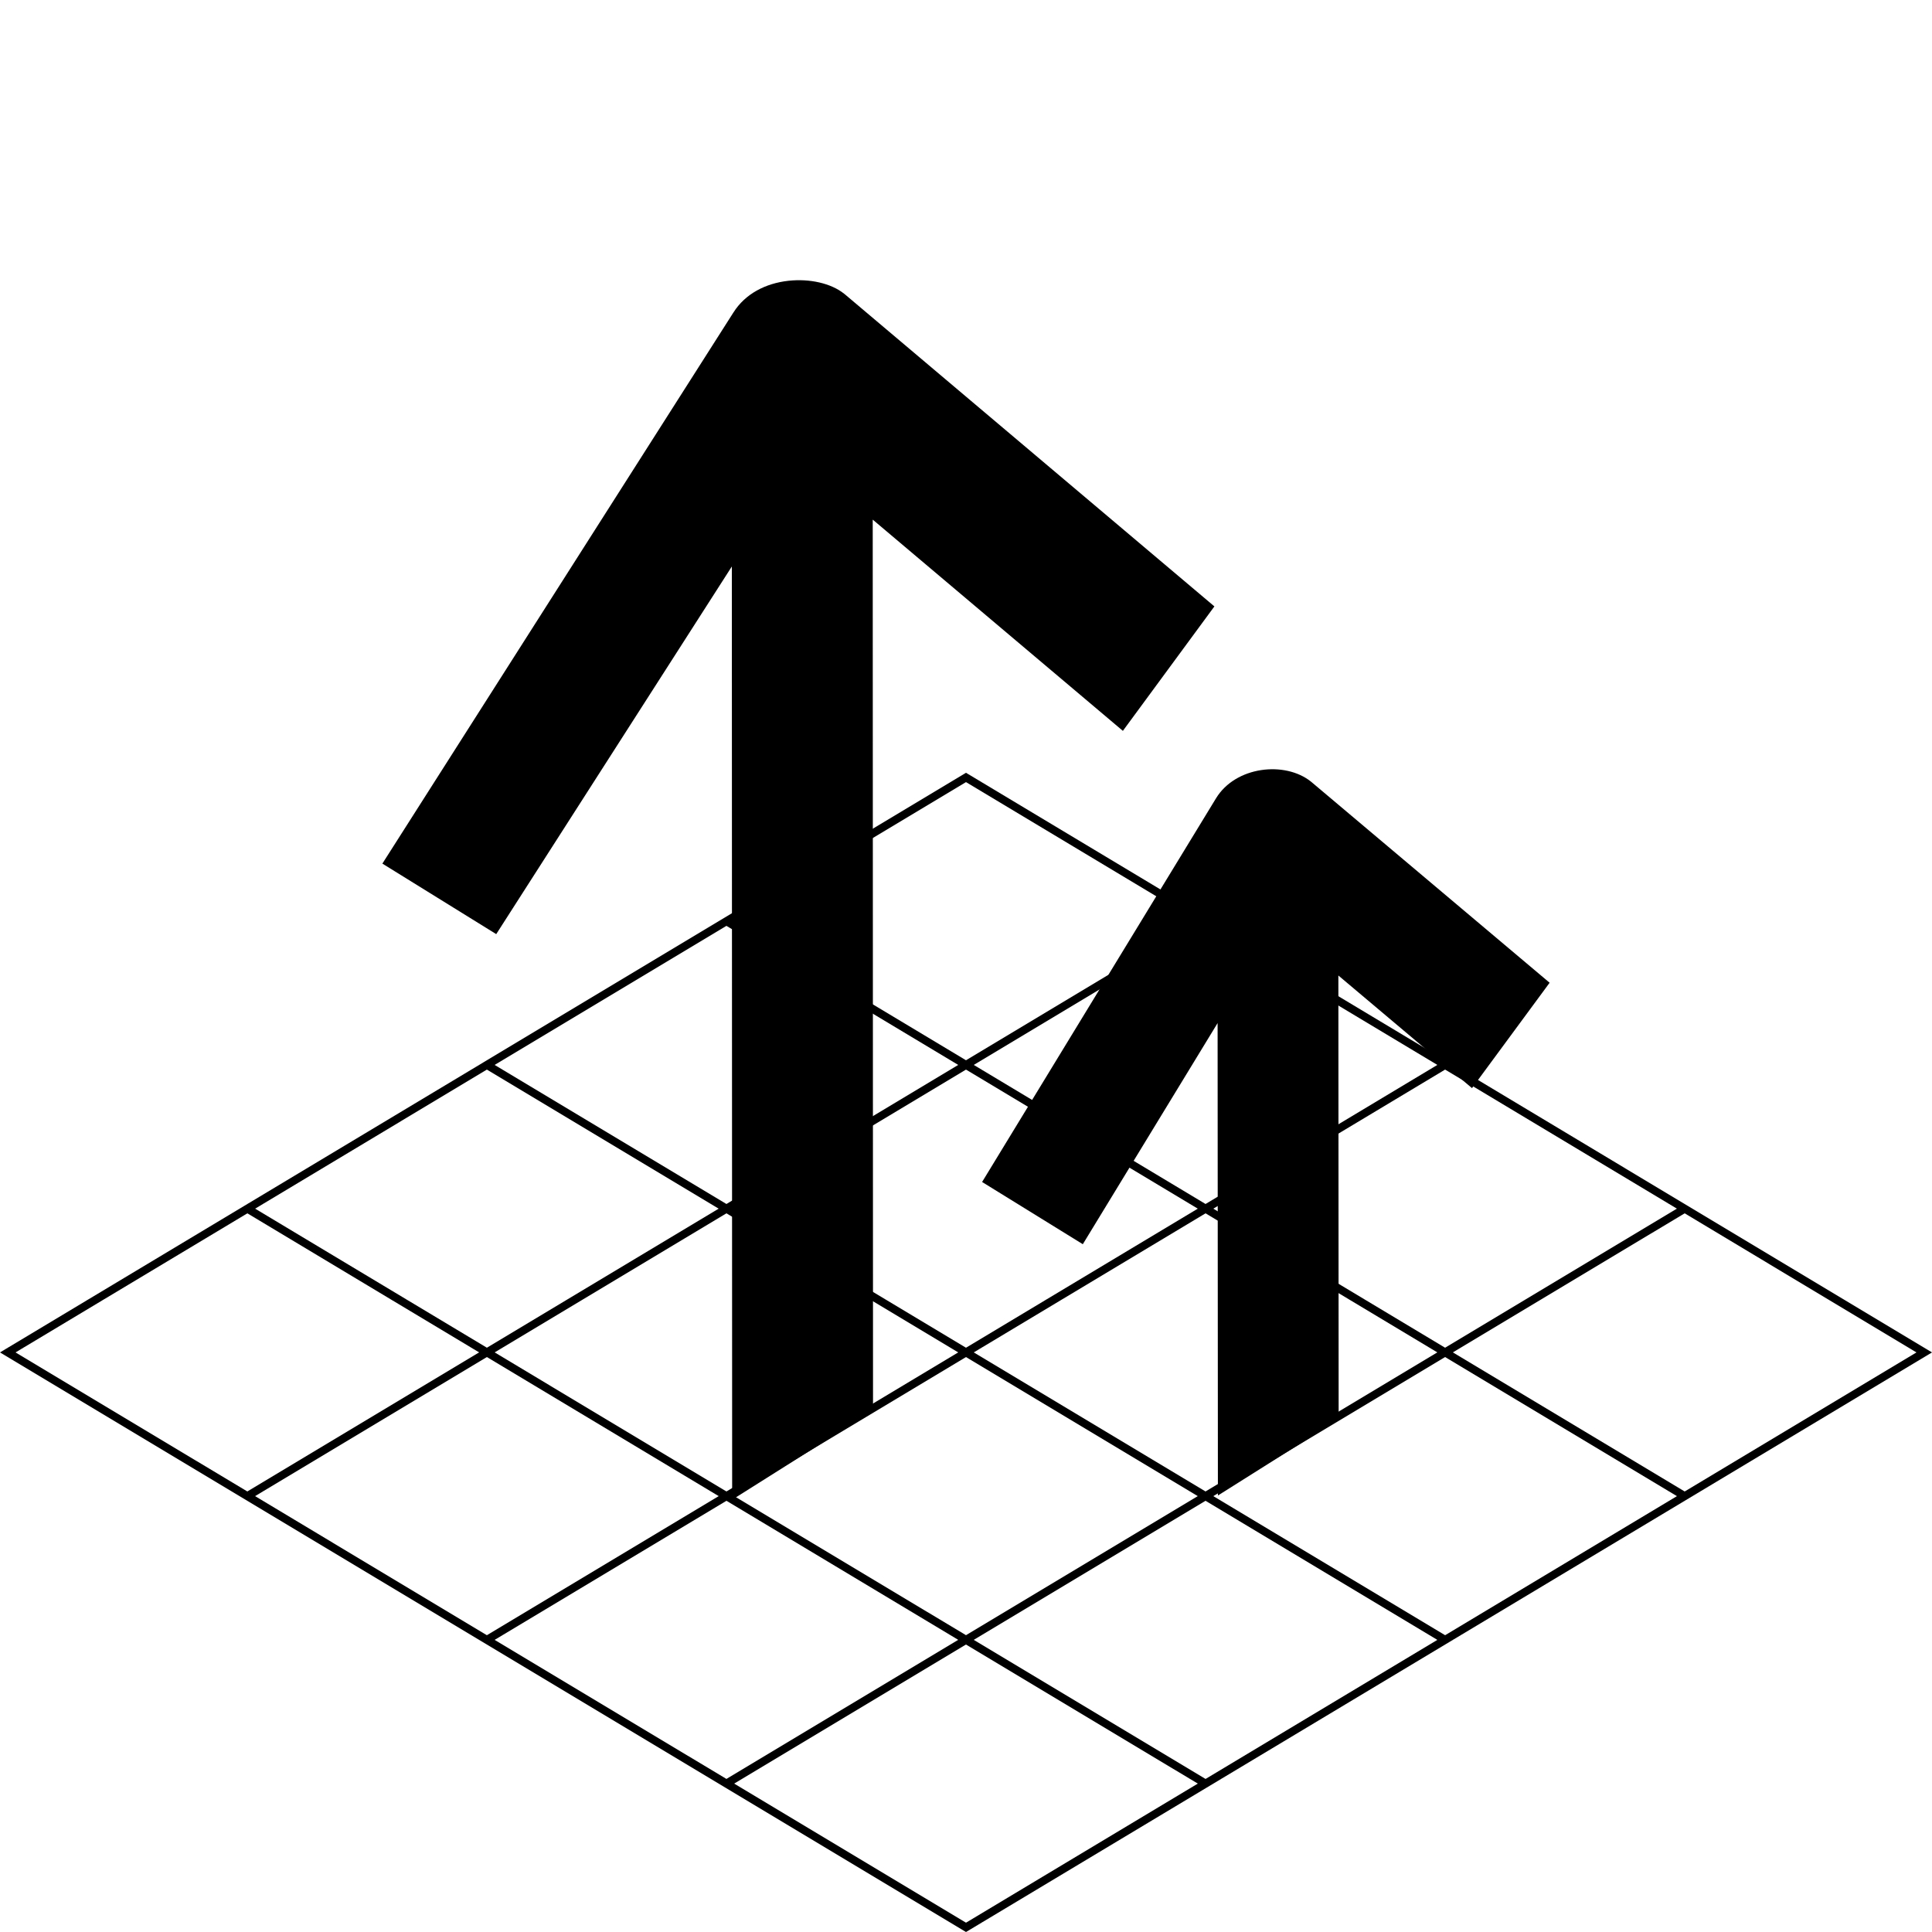
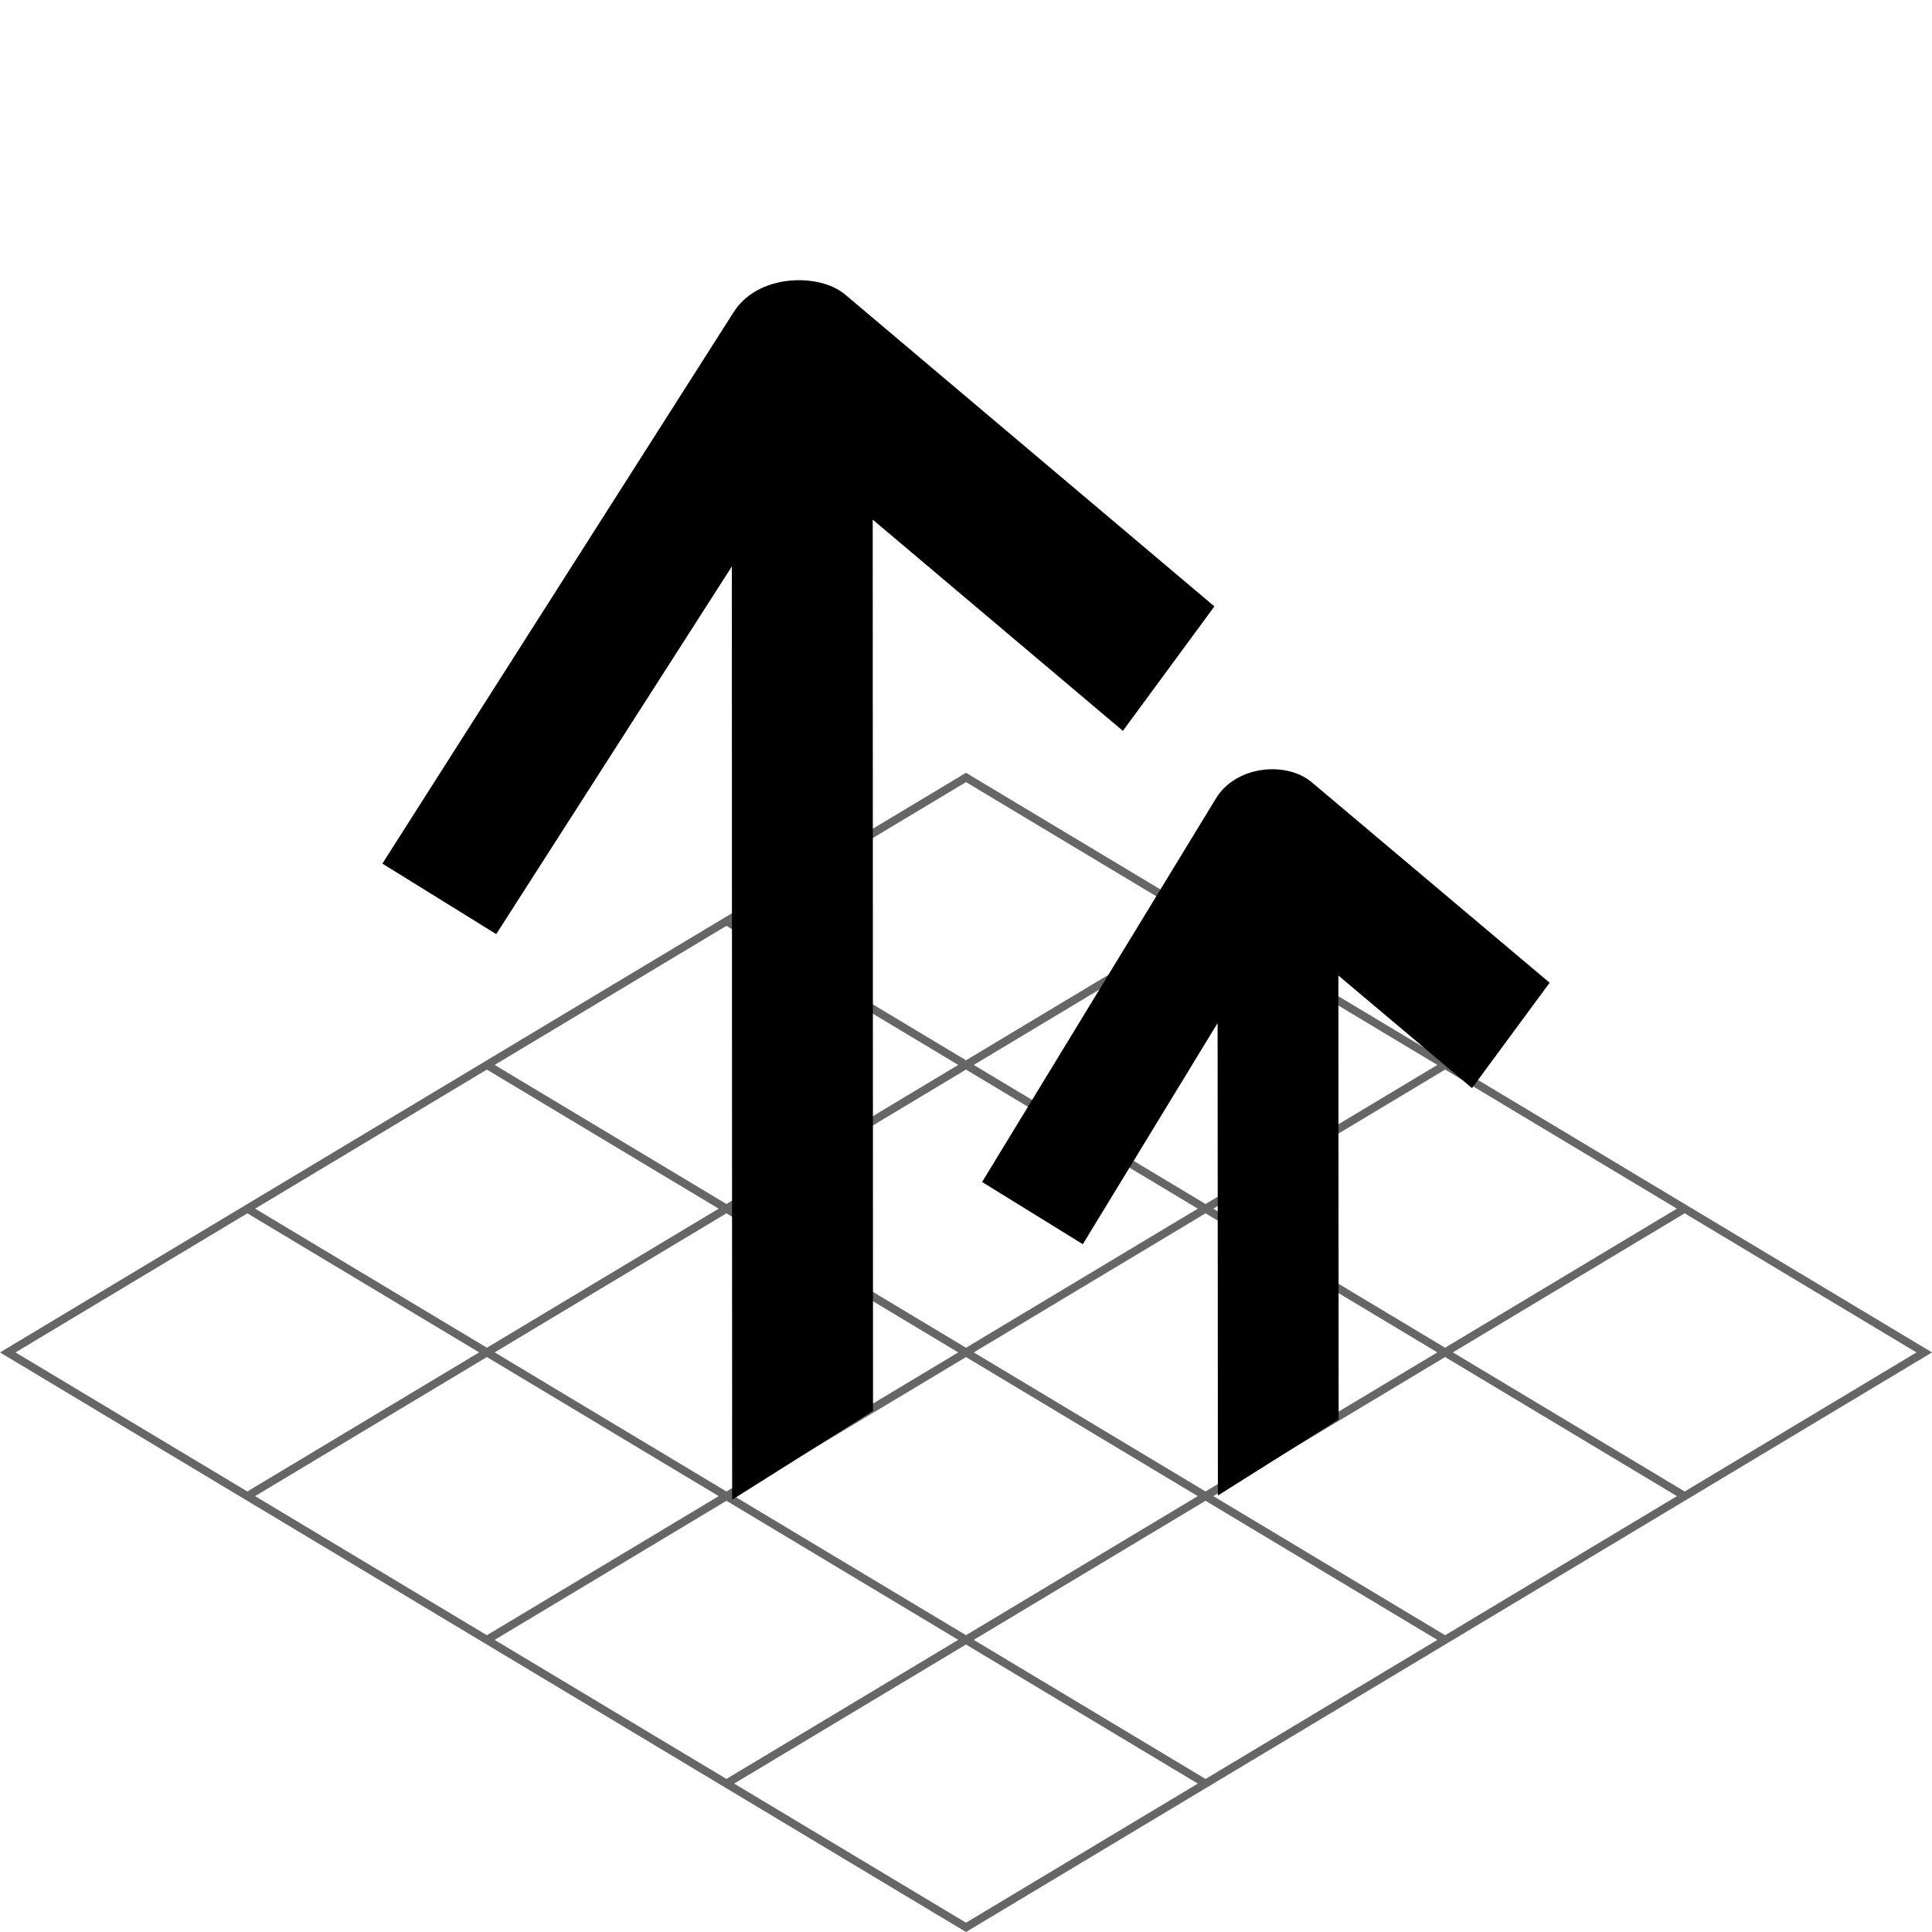
<svg xmlns="http://www.w3.org/2000/svg" version="1.1" viewBox="0 0 240 240" xml:space="preserve">
-   <path fill-rule="evenodd" clip-rule="evenodd" d="M228.982 161.39 120.256 96.152l-.256-.153L0 168.001 120 240l120-71.999-11.018-6.611zm-108.983-29.68-28.793-17.276L120 97.157l28.793 17.277-28.794 17.276zm29.76-16.697 28.791 17.275-28.794 17.277-28.792-17.275 28.795-17.277zm-59.519.001 28.793 17.276-28.793 17.275-28.792-17.276 28.792-17.275zm29.759 17.855 28.793 17.275-28.793 17.276-28.793-17.276 28.793-17.275zm29.758 17.854 28.793 17.276-28.794 17.276-28.792-17.276 28.793-17.276zm.965-.579 28.793-17.277 28.793 17.276-28.793 17.276-28.793-17.275zm-90.239-17.276 28.792 17.276-28.792 17.275-28.791-17.275 28.791-17.276zm29.758 17.855 28.793 17.276-28.792 17.276-28.793-17.276 28.792-17.276zm-.964 35.131-28.795 17.277-28.794-17.277 28.795-17.277 28.794 17.277zm.965.579 28.792 17.275-28.795 17.277-28.792-17.275 28.795-17.277zm.965-.579 28.792-17.276 28.792 17.276-28.792 17.275-28.792-17.275zm58.549.58 28.795 17.278-28.792 17.275-28.795-17.278 28.792-17.275zm.966-.58 28.794-17.276 28.796 17.277-28.794 17.277-28.796-17.278zm29.759-17.855 28.794-17.276 18.007 10.805 10.788 6.473-28.793 17.276-28.796-17.278zm-177.759-.473 28.004-16.803 28.792 17.275-28.795 17.277-28.792-17.274.791-.475zm88.482 54.039 28.795-17.277 28.796 17.277L120 238.842l-28.796-17.277z" />
+   <path fill-rule="evenodd" clip-rule="evenodd" fill-opacity="0.6" d="M228.982 161.39 120.256 96.152l-.256-.153L0 168.001 120 240l120-71.999-11.018-6.611zm-108.983-29.68-28.793-17.276L120 97.157l28.793 17.277-28.794 17.276zm29.76-16.697 28.791 17.275-28.794 17.277-28.792-17.275 28.795-17.277zm-59.519.001 28.793 17.276-28.793 17.275-28.792-17.276 28.792-17.275zm29.759 17.855 28.793 17.275-28.793 17.276-28.793-17.276 28.793-17.275zm29.758 17.854 28.793 17.276-28.794 17.276-28.792-17.276 28.793-17.276zm.965-.579 28.793-17.277 28.793 17.276-28.793 17.276-28.793-17.275zm-90.239-17.276 28.792 17.276-28.792 17.275-28.791-17.275 28.791-17.276zm29.758 17.855 28.793 17.276-28.792 17.276-28.793-17.276 28.792-17.276zm-.964 35.131-28.795 17.277-28.794-17.277 28.795-17.277 28.794 17.277zm.965.579 28.792 17.275-28.795 17.277-28.792-17.275 28.795-17.277zm.965-.579 28.792-17.276 28.792 17.276-28.792 17.275-28.792-17.275zm58.549.58 28.795 17.278-28.792 17.275-28.795-17.278 28.792-17.275zm.966-.58 28.794-17.276 28.796 17.277-28.794 17.277-28.796-17.278zm29.759-17.855 28.794-17.276 18.007 10.805 10.788 6.473-28.793 17.276-28.796-17.278zm-177.759-.473 28.004-16.803 28.792 17.275-28.795 17.277-28.792-17.274.791-.475zm88.482 54.039 28.795-17.277 28.796 17.277L120 238.842l-28.796-17.277z" />
  <path fill-rule="evenodd" clip-rule="evenodd" d="M97.943 34.88c-2.891.32-5.392 1.65-6.827 3.93l-.054.08L47.5 107.28l14.144 8.76 29.268-45.67.039 115.93 17.499-11.03-.037-110.72 31.075 26.24 11.369-15.46-45.903-38.77-.104-.08c-1.609-1.29-4.284-1.89-6.907-1.6zm53.114 64.29L122 146.83l12.511 7.73 16.744-27.47.037 58.69 15-9.45-.035-55.15 16.601 13.99 9.642-13.09-29.544-24.9-.109-.09c-3.234-2.58-9.359-1.91-11.79 2.08z" />
</svg>
